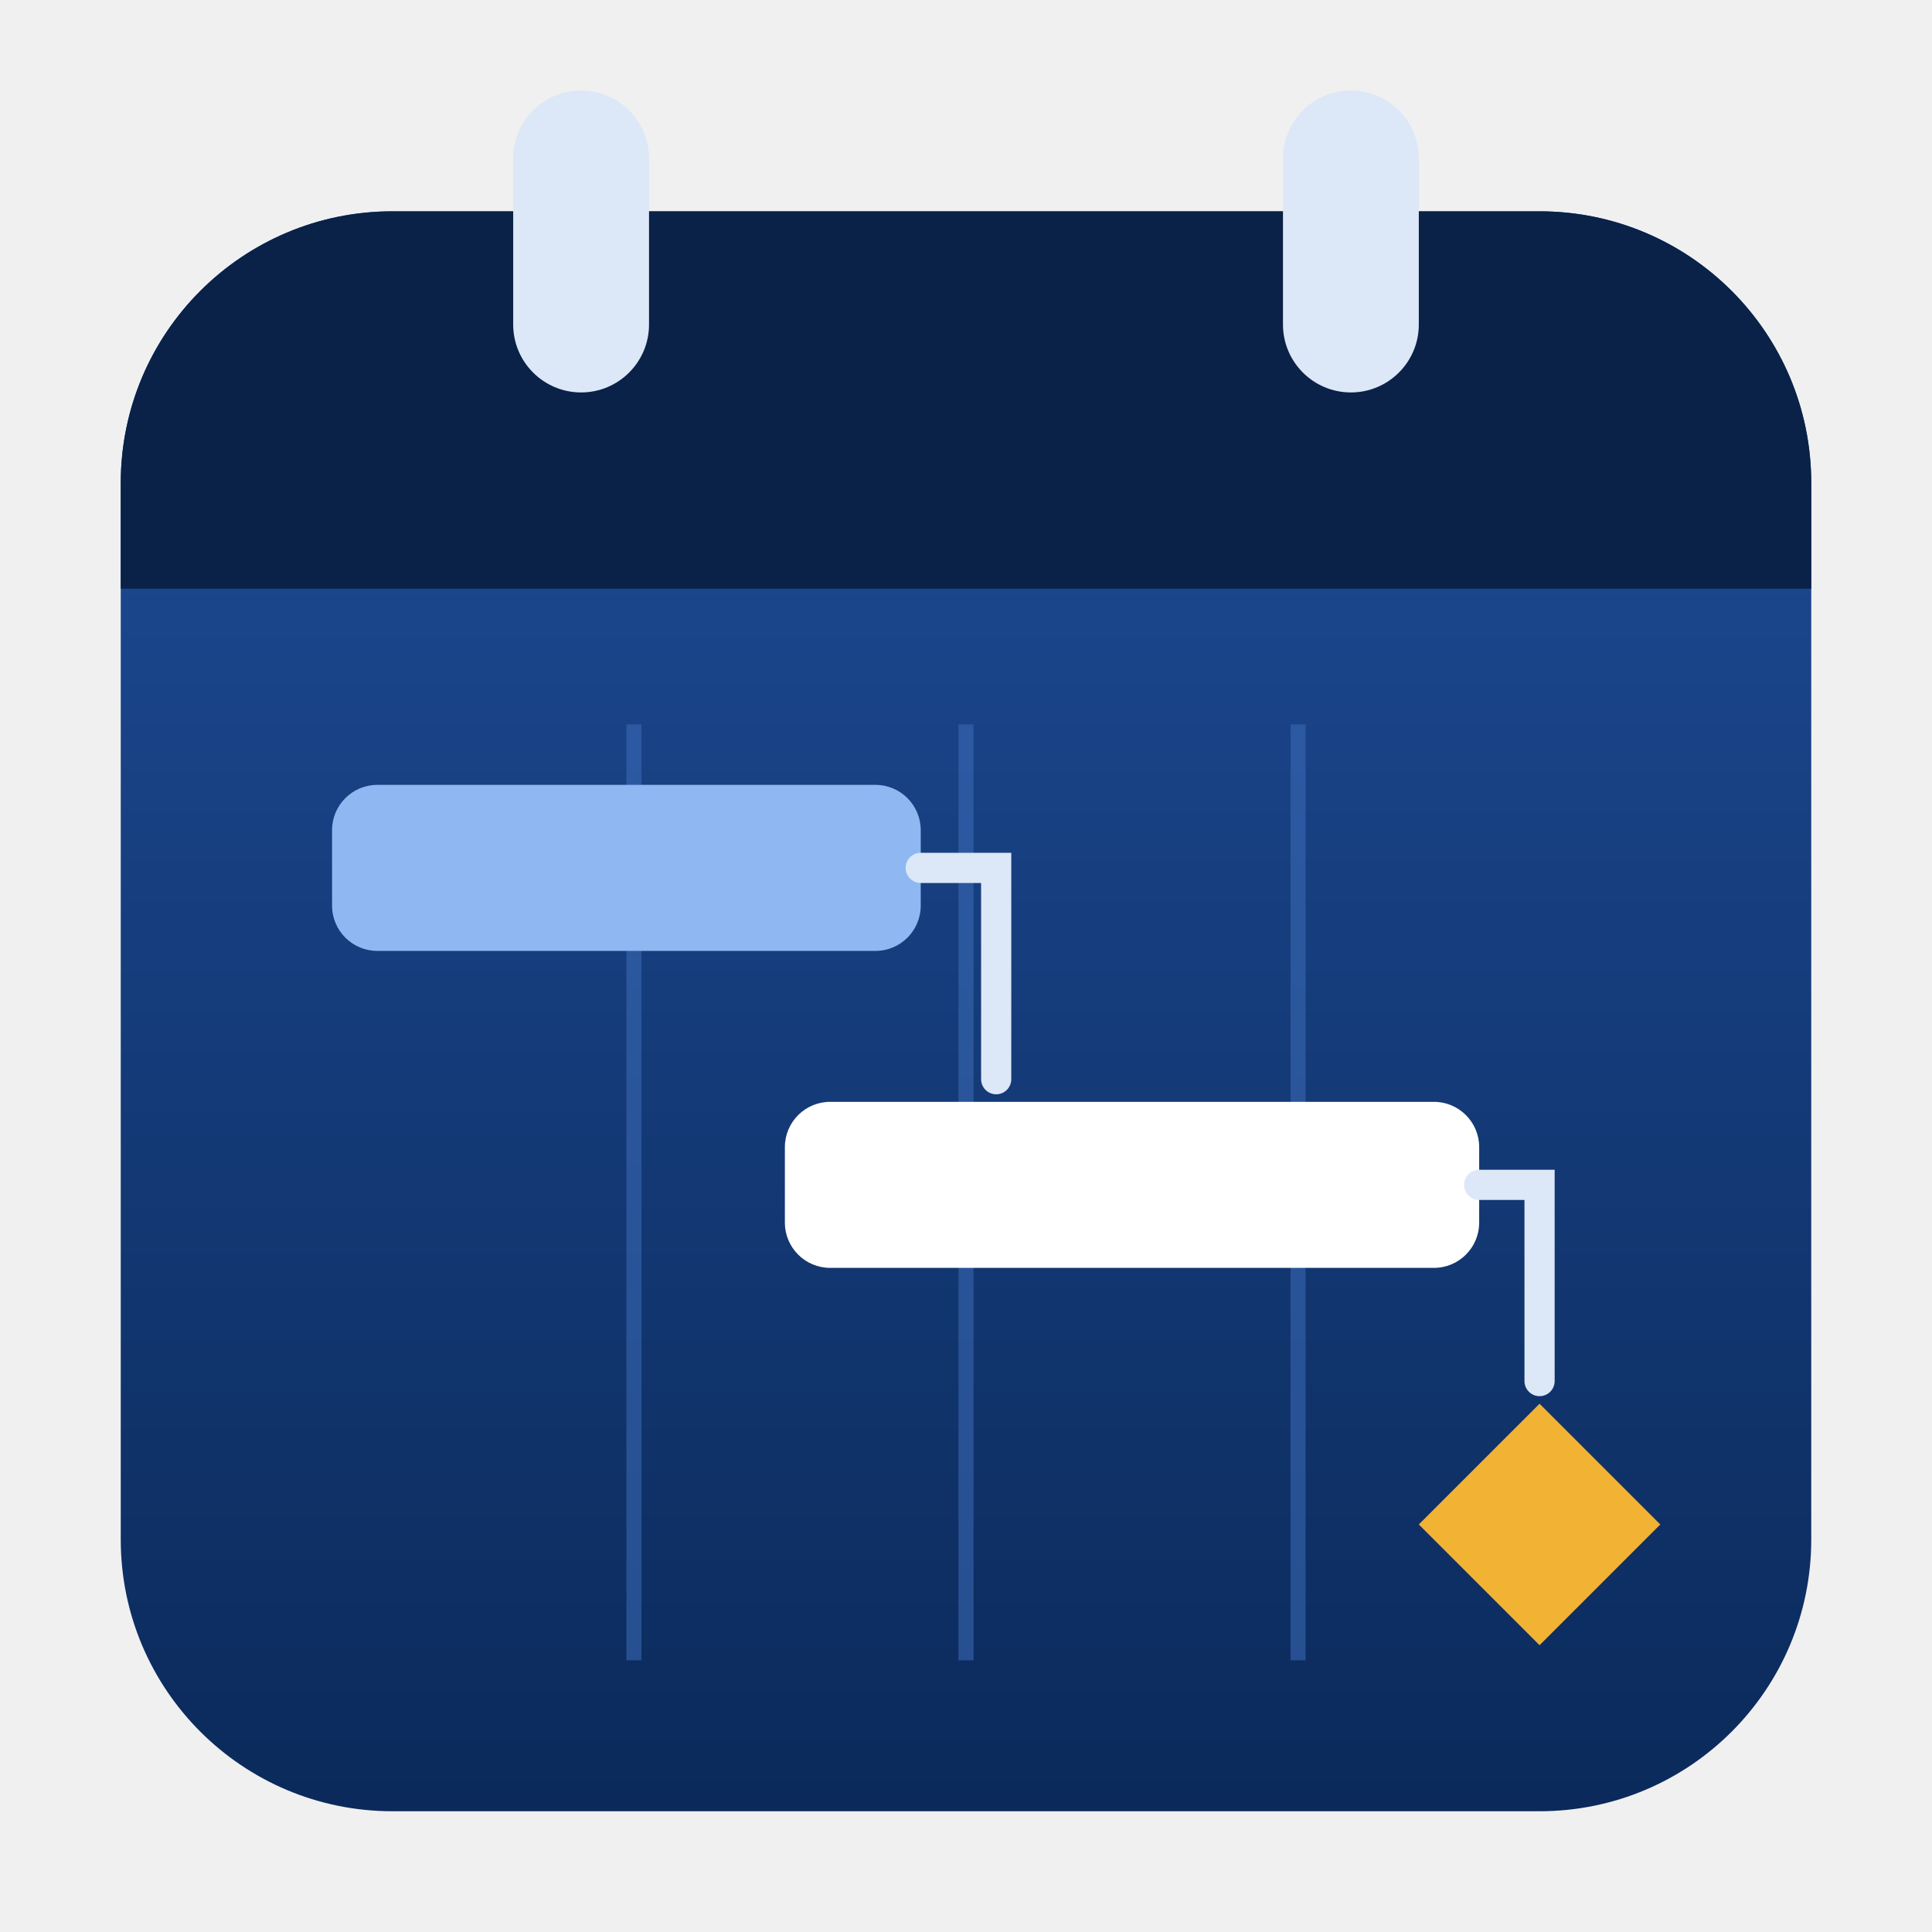
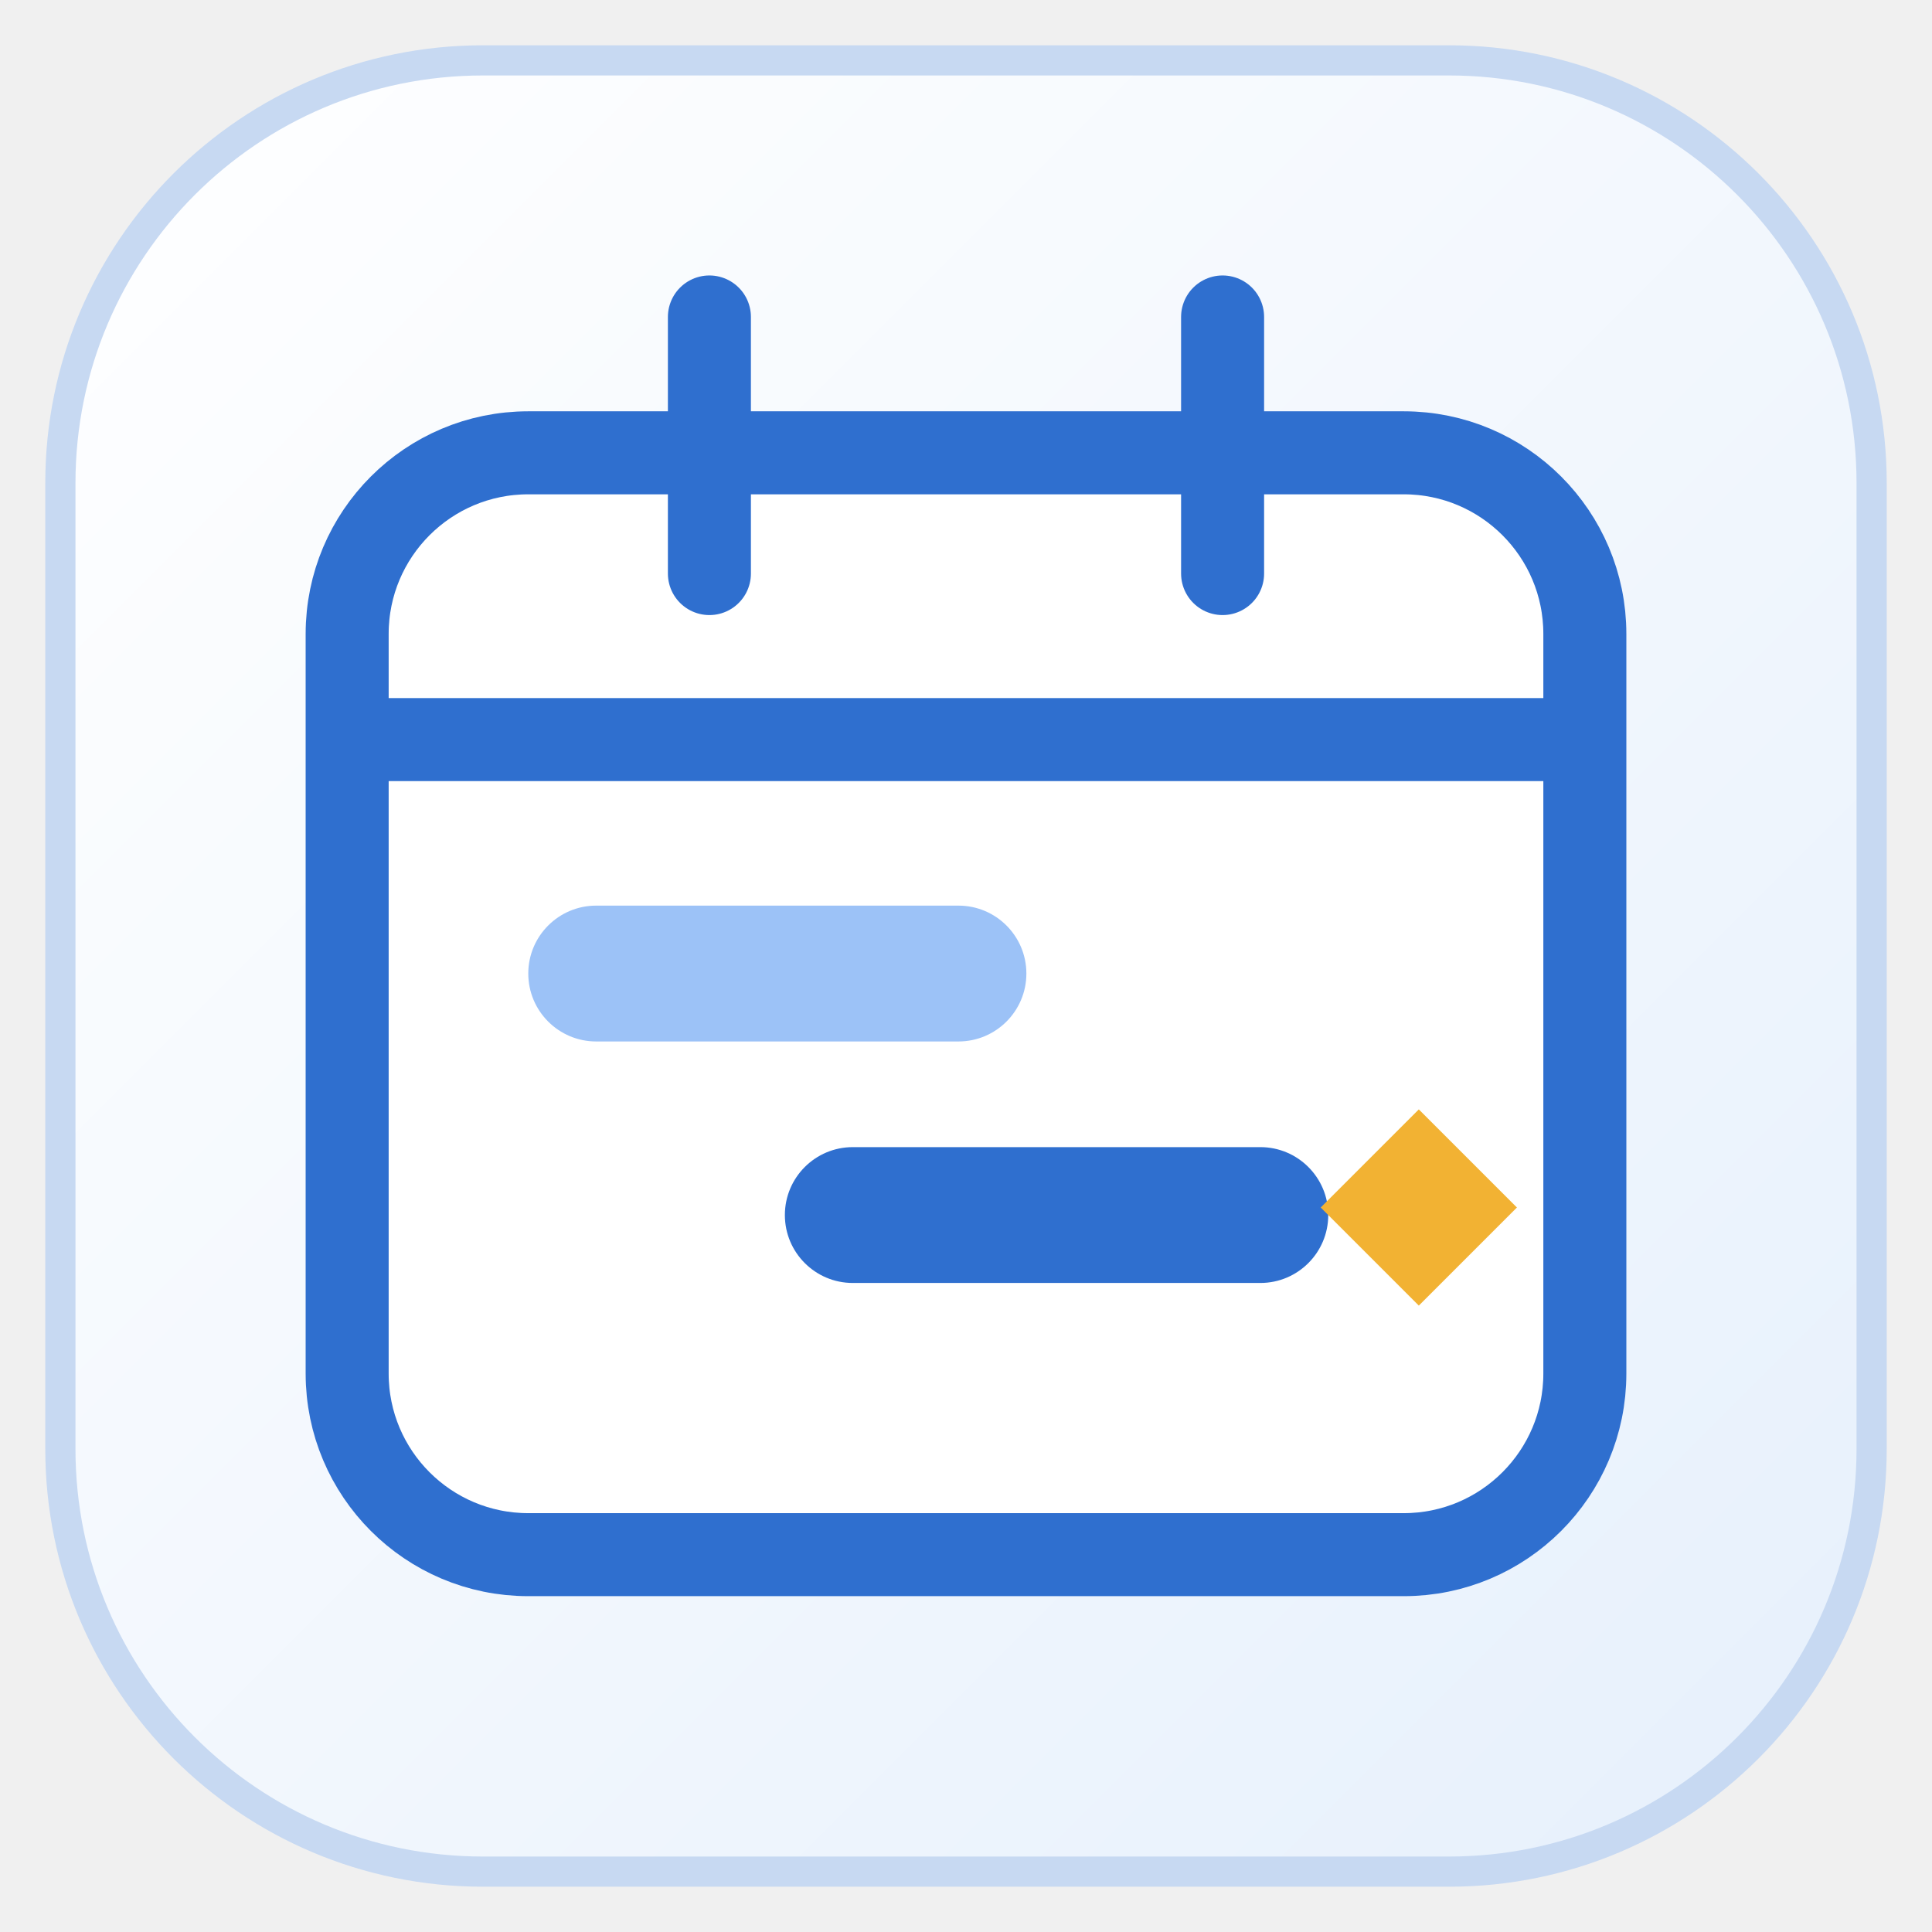
<svg xmlns="http://www.w3.org/2000/svg" viewBox="0 0 256 256" width="256" height="256">
  <defs>
-     <linearGradient id="bg" x1="0" y1="0" x2="0" y2="1">
-       <stop offset="0" stop-color="#1F4E9A" />
-       <stop offset="1" stop-color="#0B2A5B" />
+     <linearGradient id="bg" x1="0" y1="0" x2="1" y2="1">
+       <stop offset="0" stop-color="#FFFFFF" />
+       <stop offset="1" stop-color="#E6F0FC" />
    </linearGradient>
  </defs>
-   <rect x="16" y="28" width="224" height="212" rx="36" fill="url(#bg)" />
-   <path d="M16 64a36 36 0 0 1 36-36h152a36 36 0 0 1 36 36v14H16z" fill="#0A2148" />
-   <rect x="68" y="12" width="18" height="40" rx="9" fill="#DCE7F7" />
-   <rect x="170" y="12" width="18" height="40" rx="9" fill="#DCE7F7" />
-   <g stroke="#3D6CB8" stroke-width="2" opacity=".55">
-     <line x1="84" y1="96" x2="84" y2="220" />
-     <line x1="128" y1="96" x2="128" y2="220" />
-     <line x1="172" y1="96" x2="172" y2="220" />
-   </g>
-   <rect x="44" y="104" width="78" height="22" rx="6" fill="#8FB8F2" />
-   <path d="M122 115h10v28" fill="none" stroke="#DCE7F7" stroke-width="4" stroke-linecap="round" />
-   <rect x="104" y="146" width="92" height="22" rx="6" fill="#FFFFFF" />
-   <path d="M196 157h8v26" fill="none" stroke="#DCE7F7" stroke-width="4" stroke-linecap="round" />
-   <path d="M204 186l16 16-16 16-16-16z" fill="#F2B233" />
+   <rect x="8" y="8" width="240" height="240" rx="56" fill="url(#bg)" stroke="#C7D9F2" stroke-width="4" />
+   <rect x="46" y="60" width="164" height="146" rx="24" fill="#FFFFFF" stroke="#2F6FCF" stroke-width="11" />
+   <path d="M46 98h164" stroke="#2F6FCF" stroke-width="11" />
+   <path d="M94 42v34M162 42v34" stroke="#2F6FCF" stroke-width="11" stroke-linecap="round" />
+   <rect x="70" y="120" width="66" height="18" rx="9" fill="#9CC2F7" />
+   <rect x="104" y="152" width="72" height="18" rx="9" fill="#2F6FCF" />
+   <path d="M188 147l13 13-13 13-13-13z" fill="#F2B233" />
</svg>
